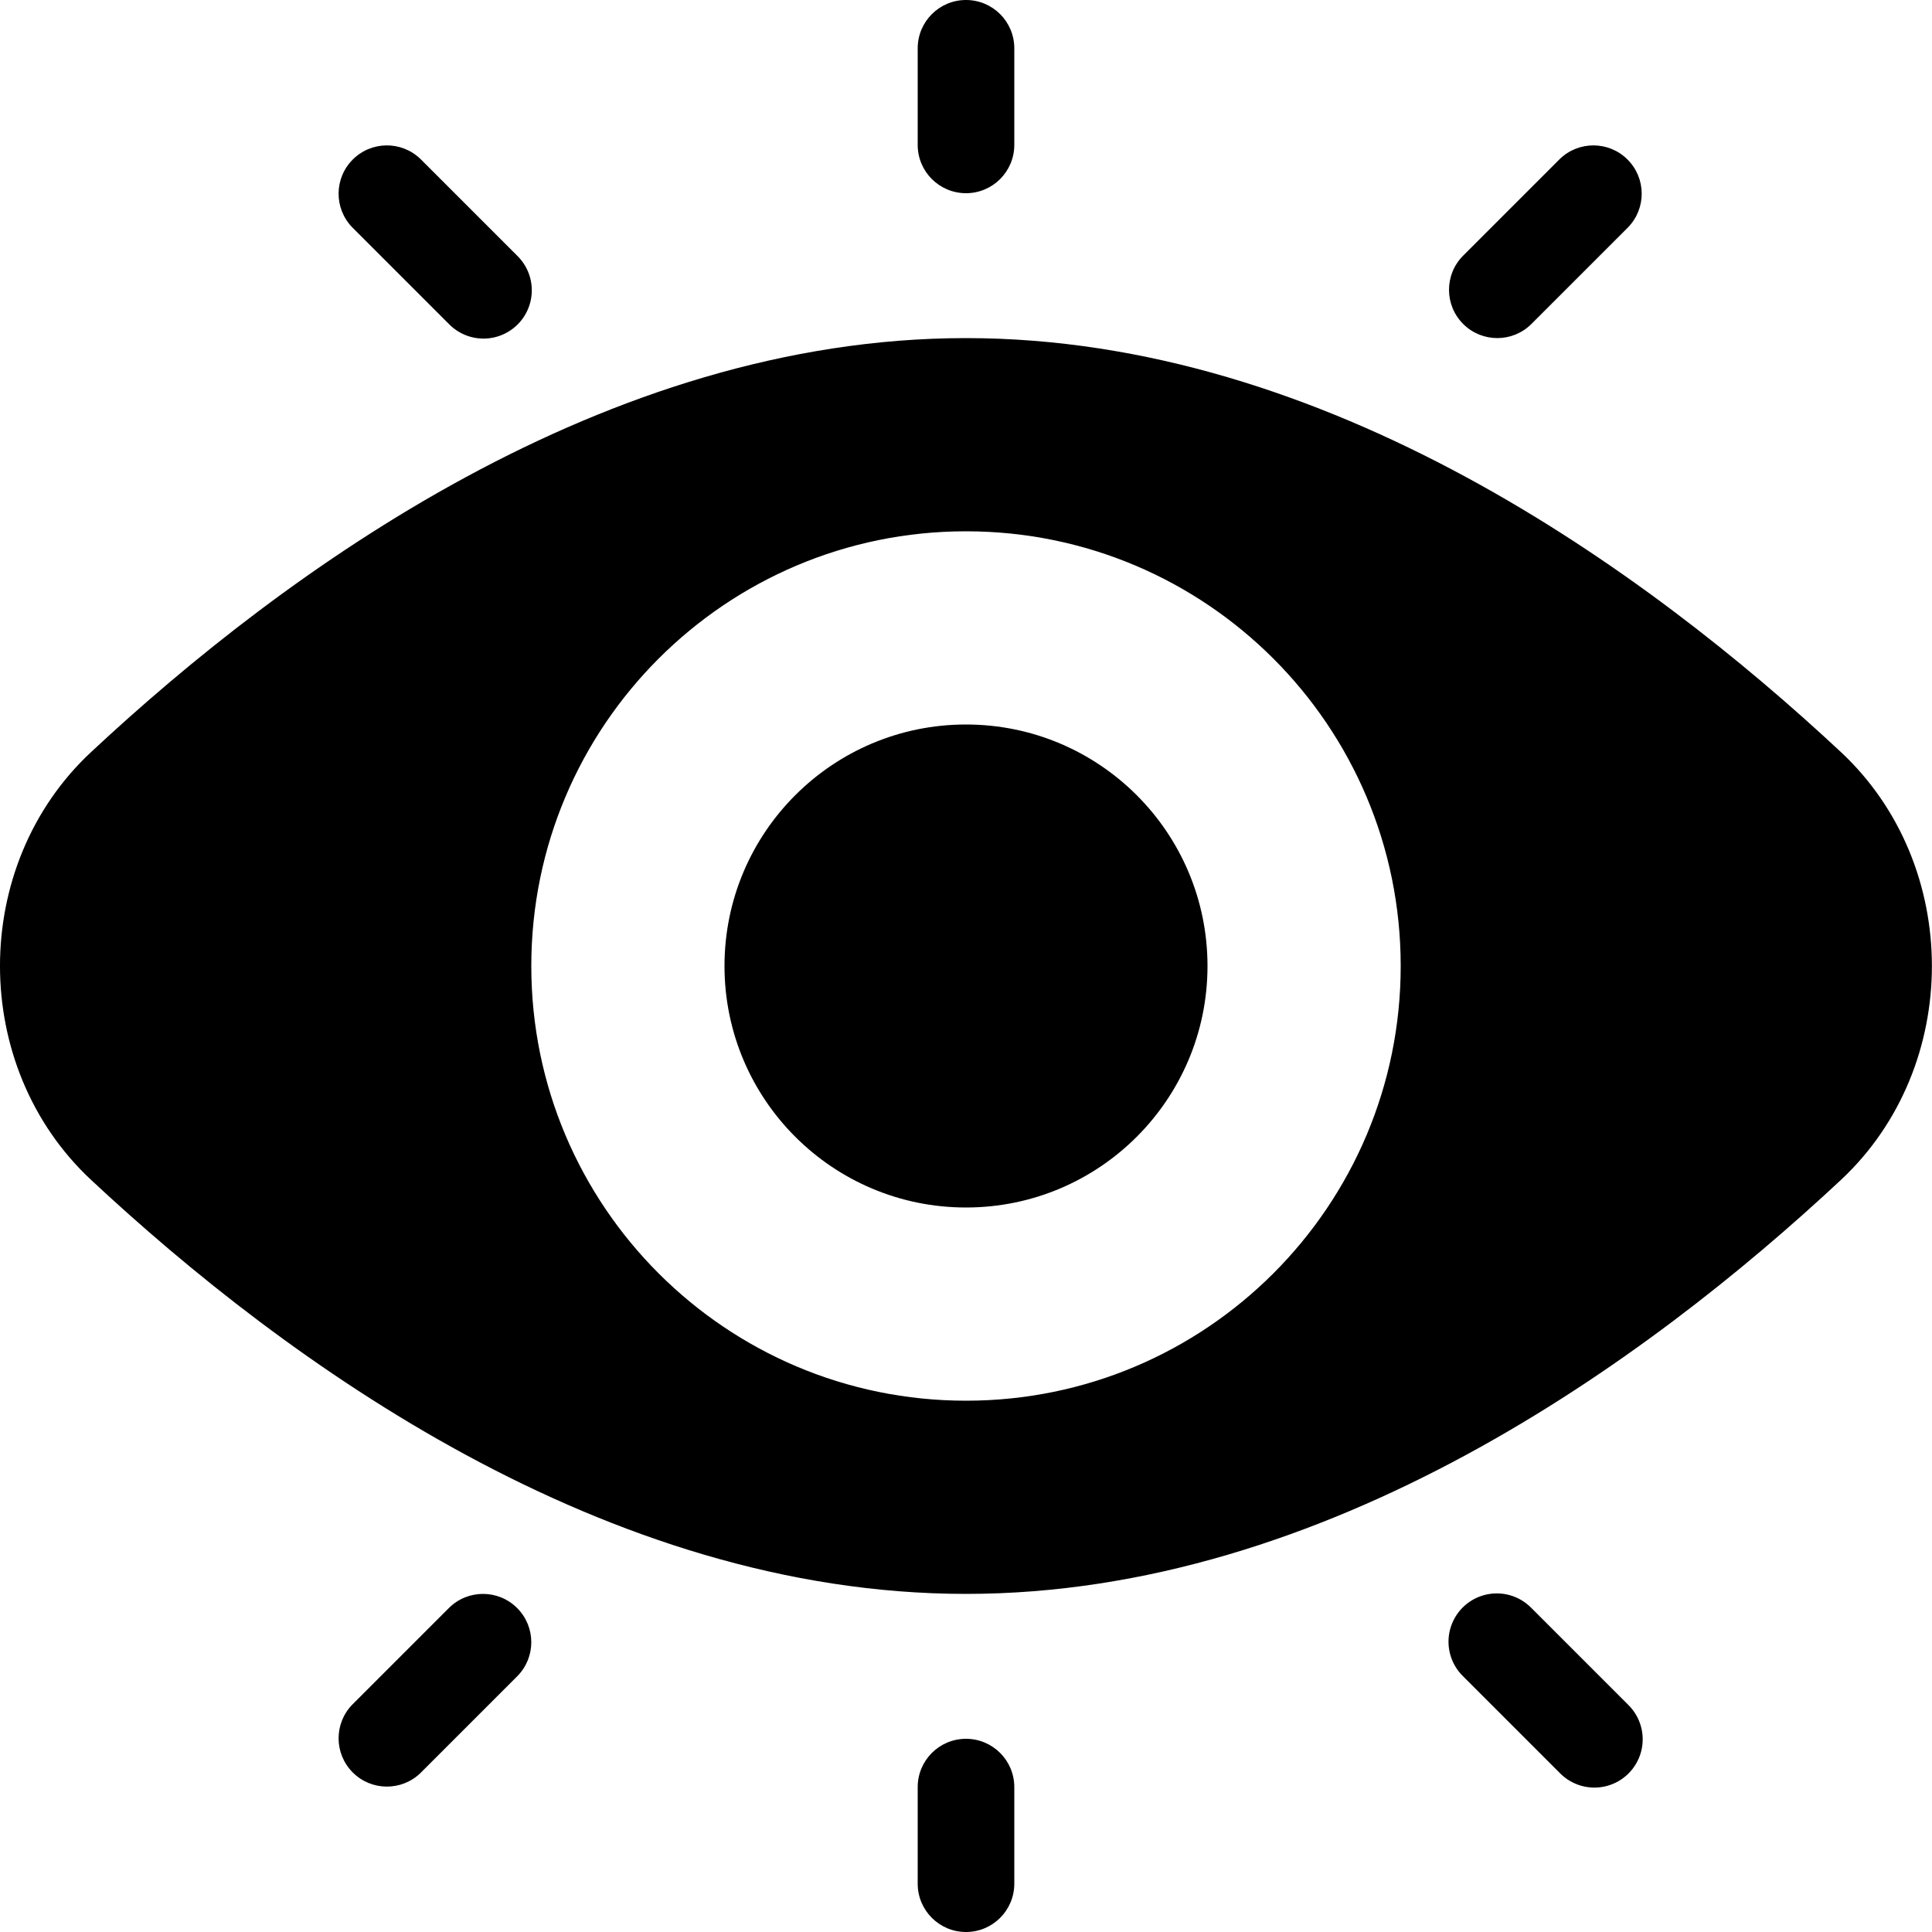
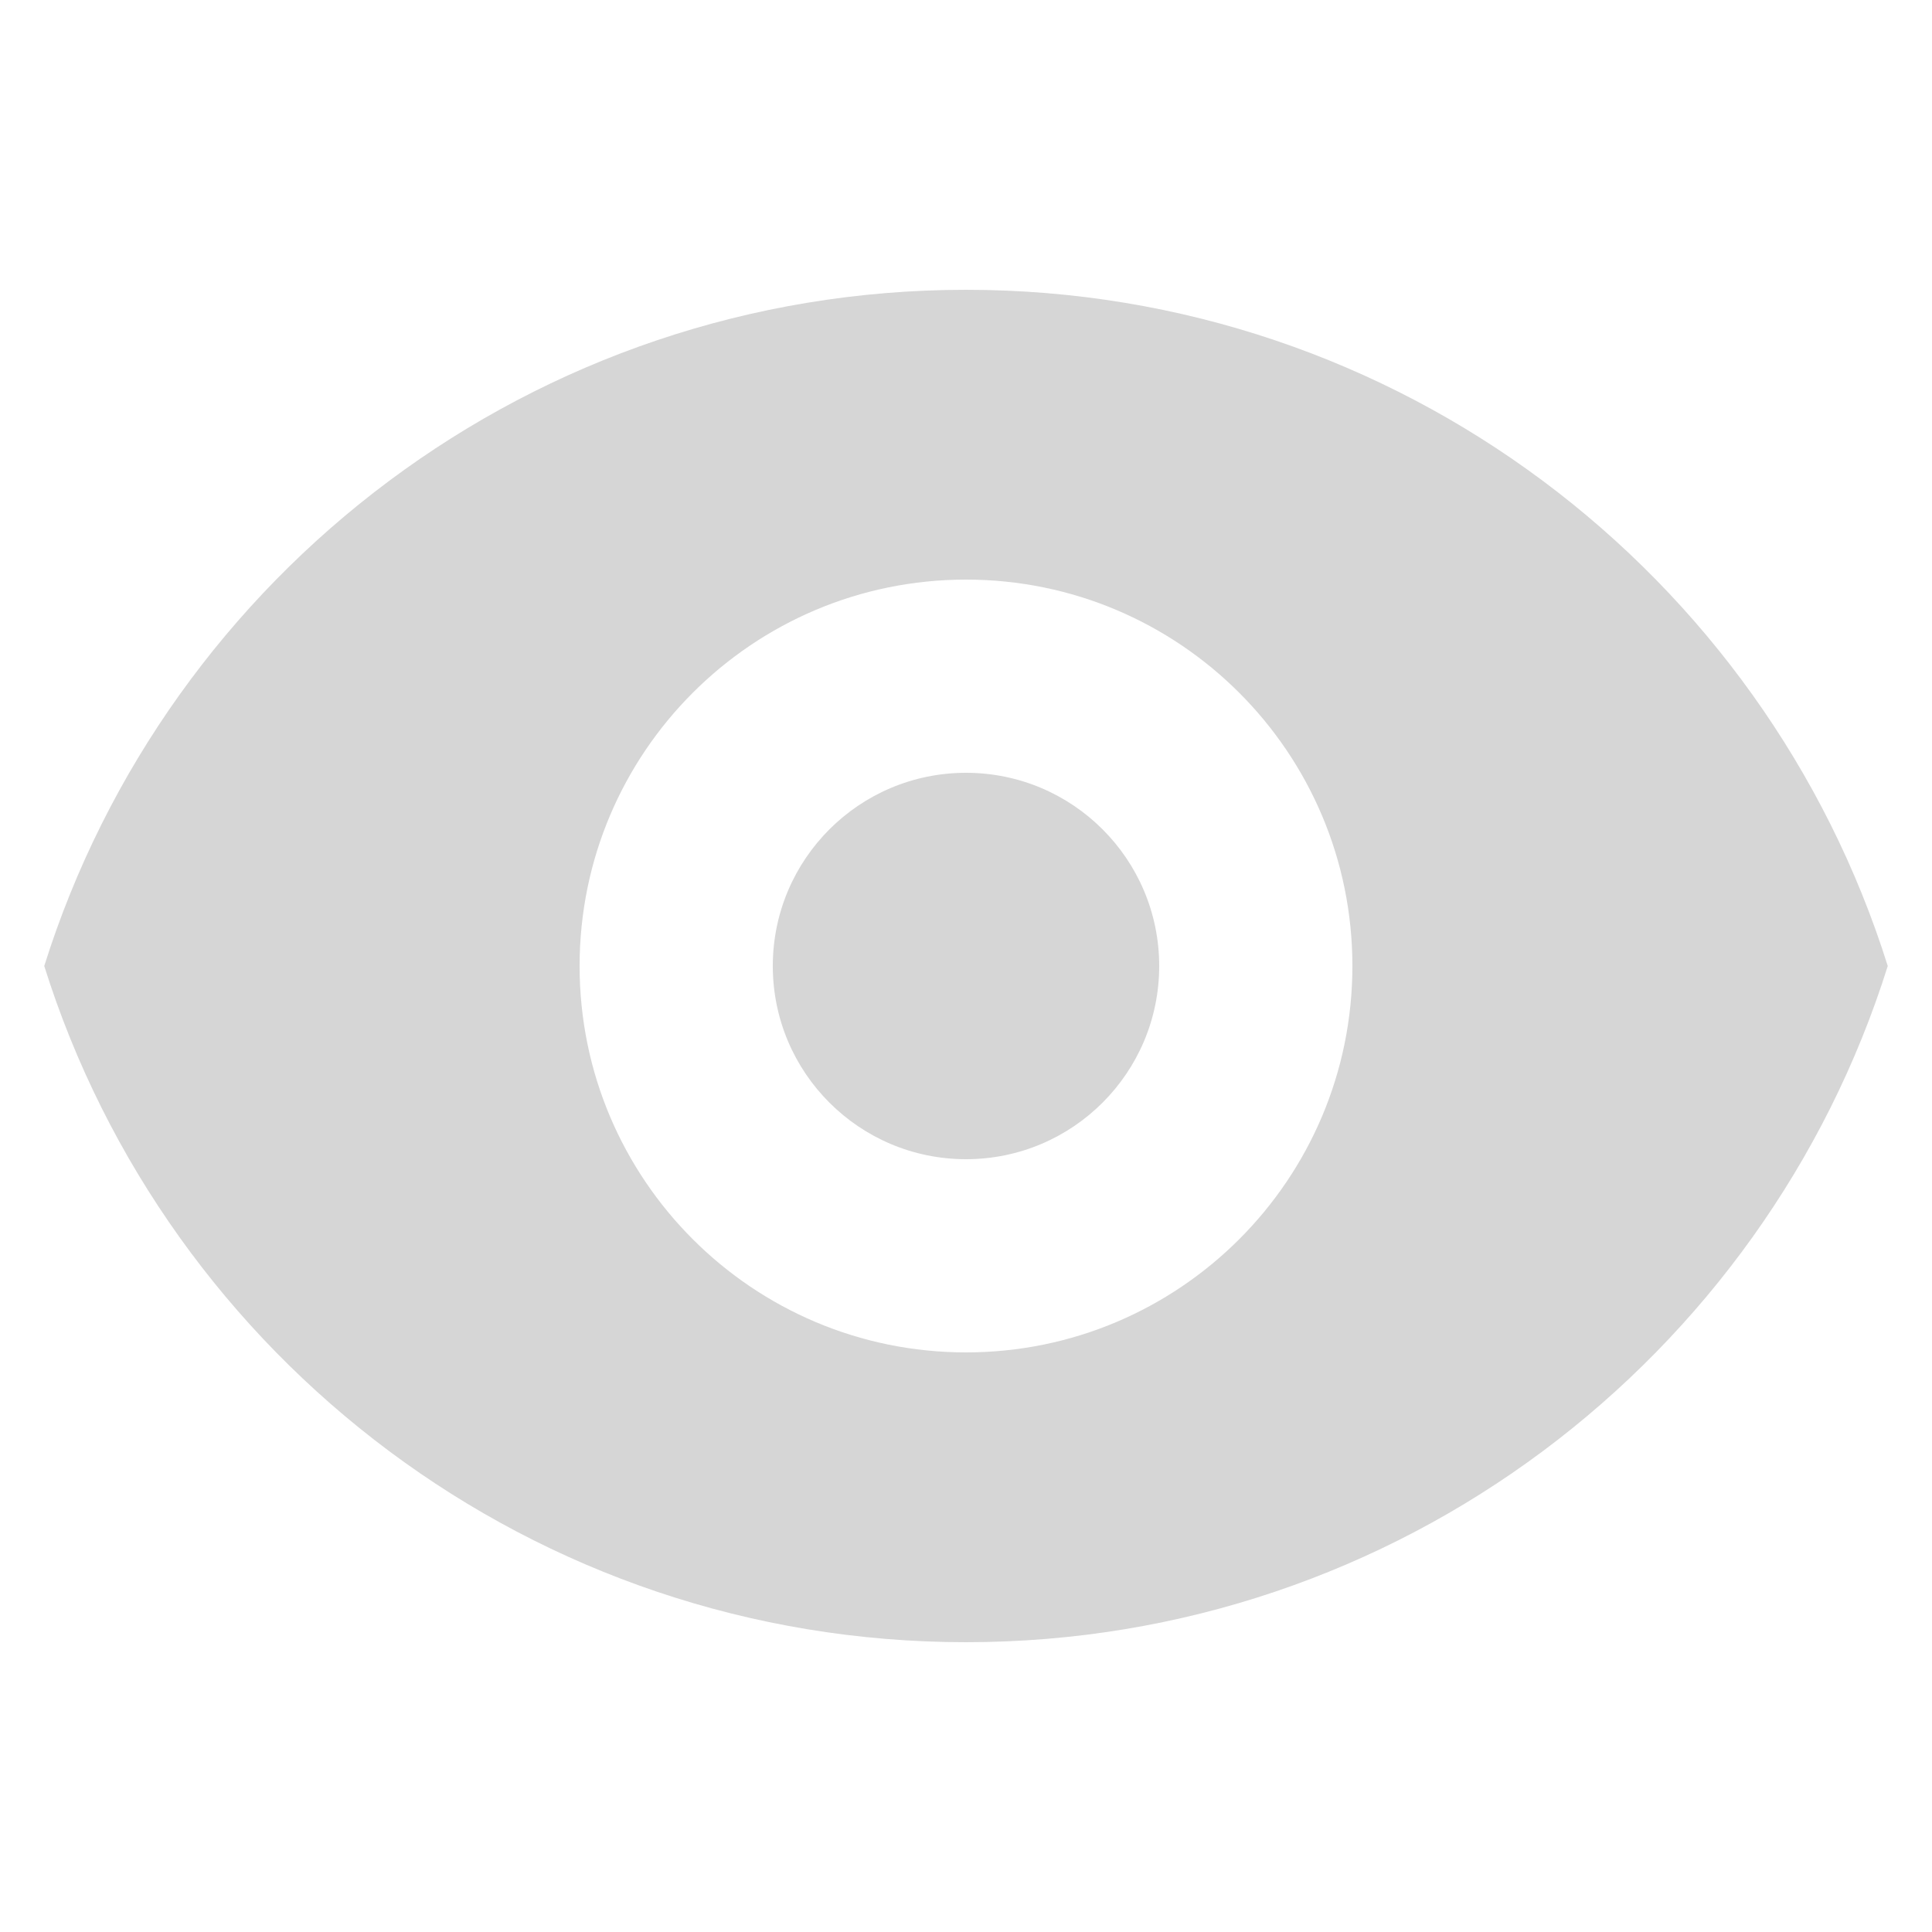
- <svg xmlns="http://www.w3.org/2000/svg" viewBox="0 0 512 512" width="512" height="512">
-   <path class="bacls-1" d="M487.89 199.33C436.24 151.11 351.62 89.6 256 89.6S75.76 151.11 24.11 199.33c-32.15 30-32.15 83.32 0 113.33C75.76 360.89 160.38 422.4 256 422.4s180.24-61.51 231.89-109.73c32.11-30.02 32.11-83.32 0-113.34zM256 371.2A115.2 115.2 0 11371.2 256 115.2 115.2 0 01256 371.2zM320 256a64 64 0 11-64-64 64 64 0 0164 64zM243.2 38.4V12.8a12.8 12.8 0 1125.6 0v25.6a12.8 12.8 0 11-25.6 0zM93.35 60.25a12.8 12.8 0 0118.1-18.1l25.6 25.6a12.8 12.8 0 11-18.1 18.1zm294.4 25.6a12.8 12.8 0 010-18.1l25.6-25.6a12.8 12.8 0 0118.1 18.1l-25.6 25.6a12.8 12.8 0 01-18.1 0zM268.8 473.6v25.6a12.8 12.8 0 11-25.6 0v-25.6a12.8 12.8 0 1125.6 0zm-131.75-47.45a12.8 12.8 0 010 18.1l-25.6 25.6a12.8 12.8 0 01-18.1-18.1l25.6-25.6a12.8 12.8 0 0118.1 0zm294.4 25.6a12.8 12.8 0 11-18.1 18.1l-25.6-25.6a12.8 12.8 0 1118.1-18.1z" />
+ <svg xmlns="http://www.w3.org/2000/svg" width="20" height="20" fill="none" viewBox="0 0 20 20">
+   <path d="M10 12a2 2 0 100-4 2 2 0 000 4z" fill="#D6D6D6" />
+   <path fill-rule="evenodd" clip-rule="evenodd" d="M.458 10C1.732 5.943 5.522 3 10 3s8.268 2.943 9.542 7c-1.274 4.057-5.064 7-9.542 7S1.732 14.057.458 10zM14 10a4 4 0 11-8 0 4 4 0 018 0z" fill="#D6D6D6" />
</svg>
